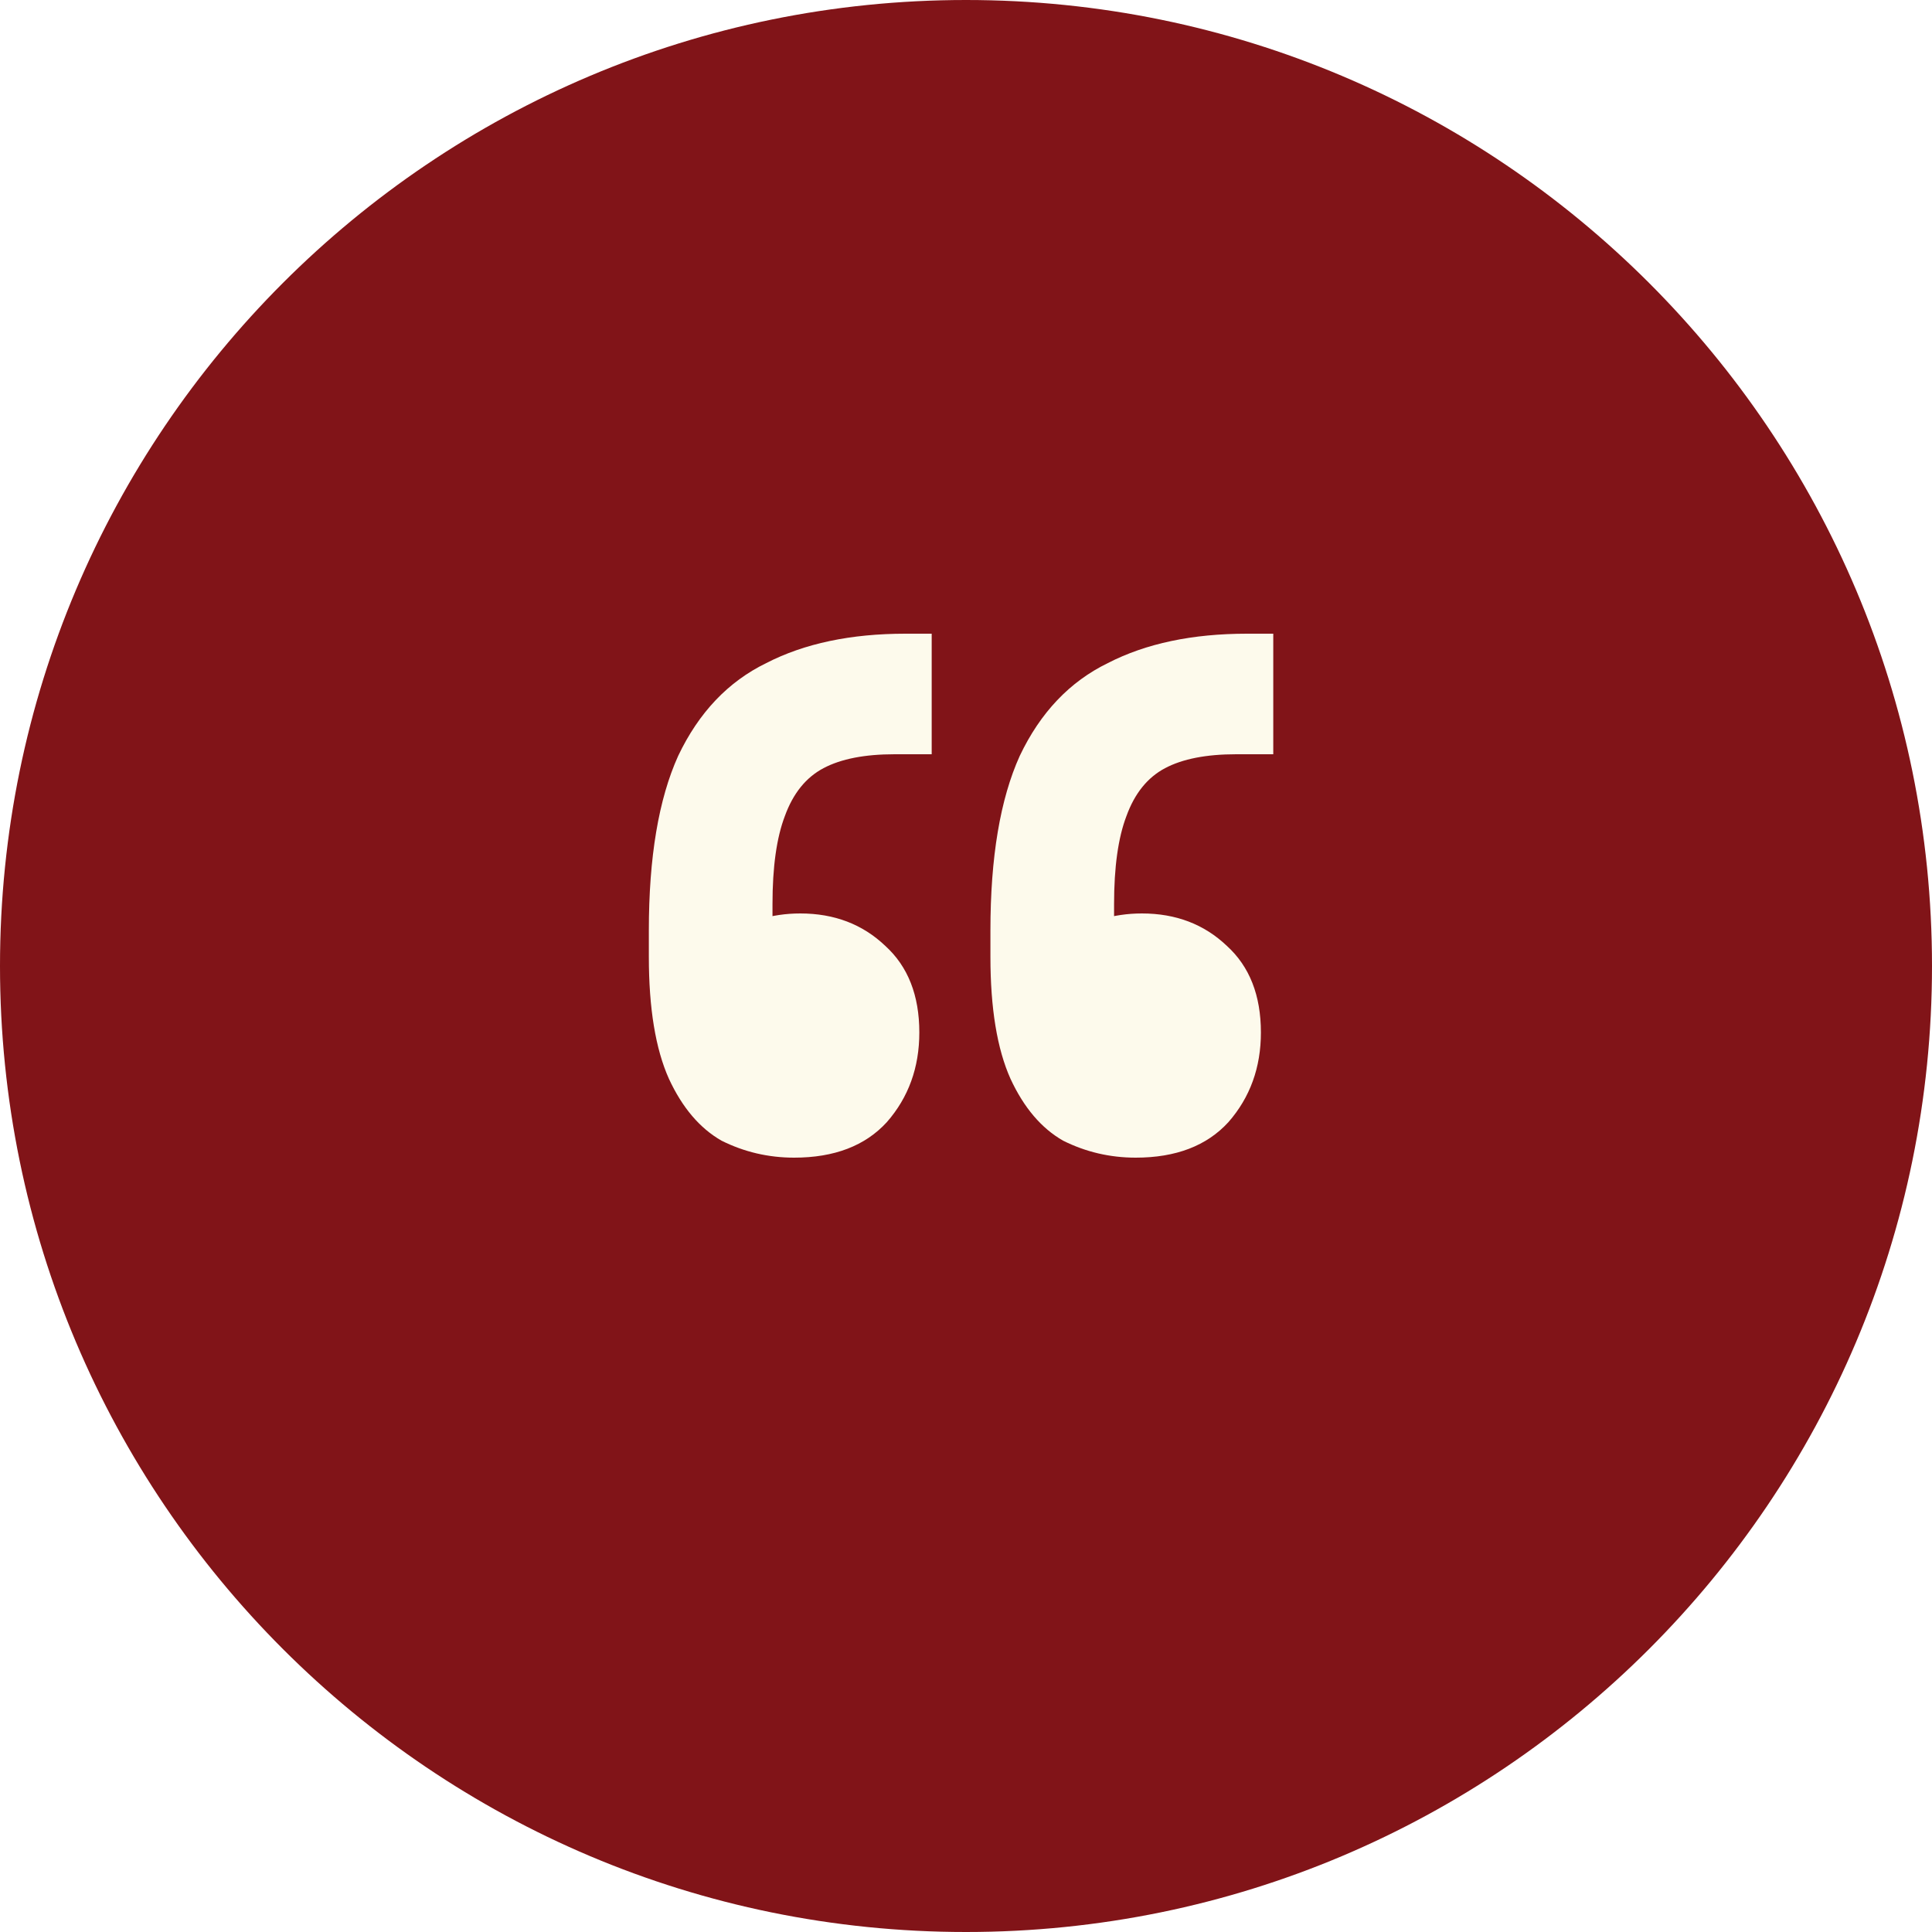
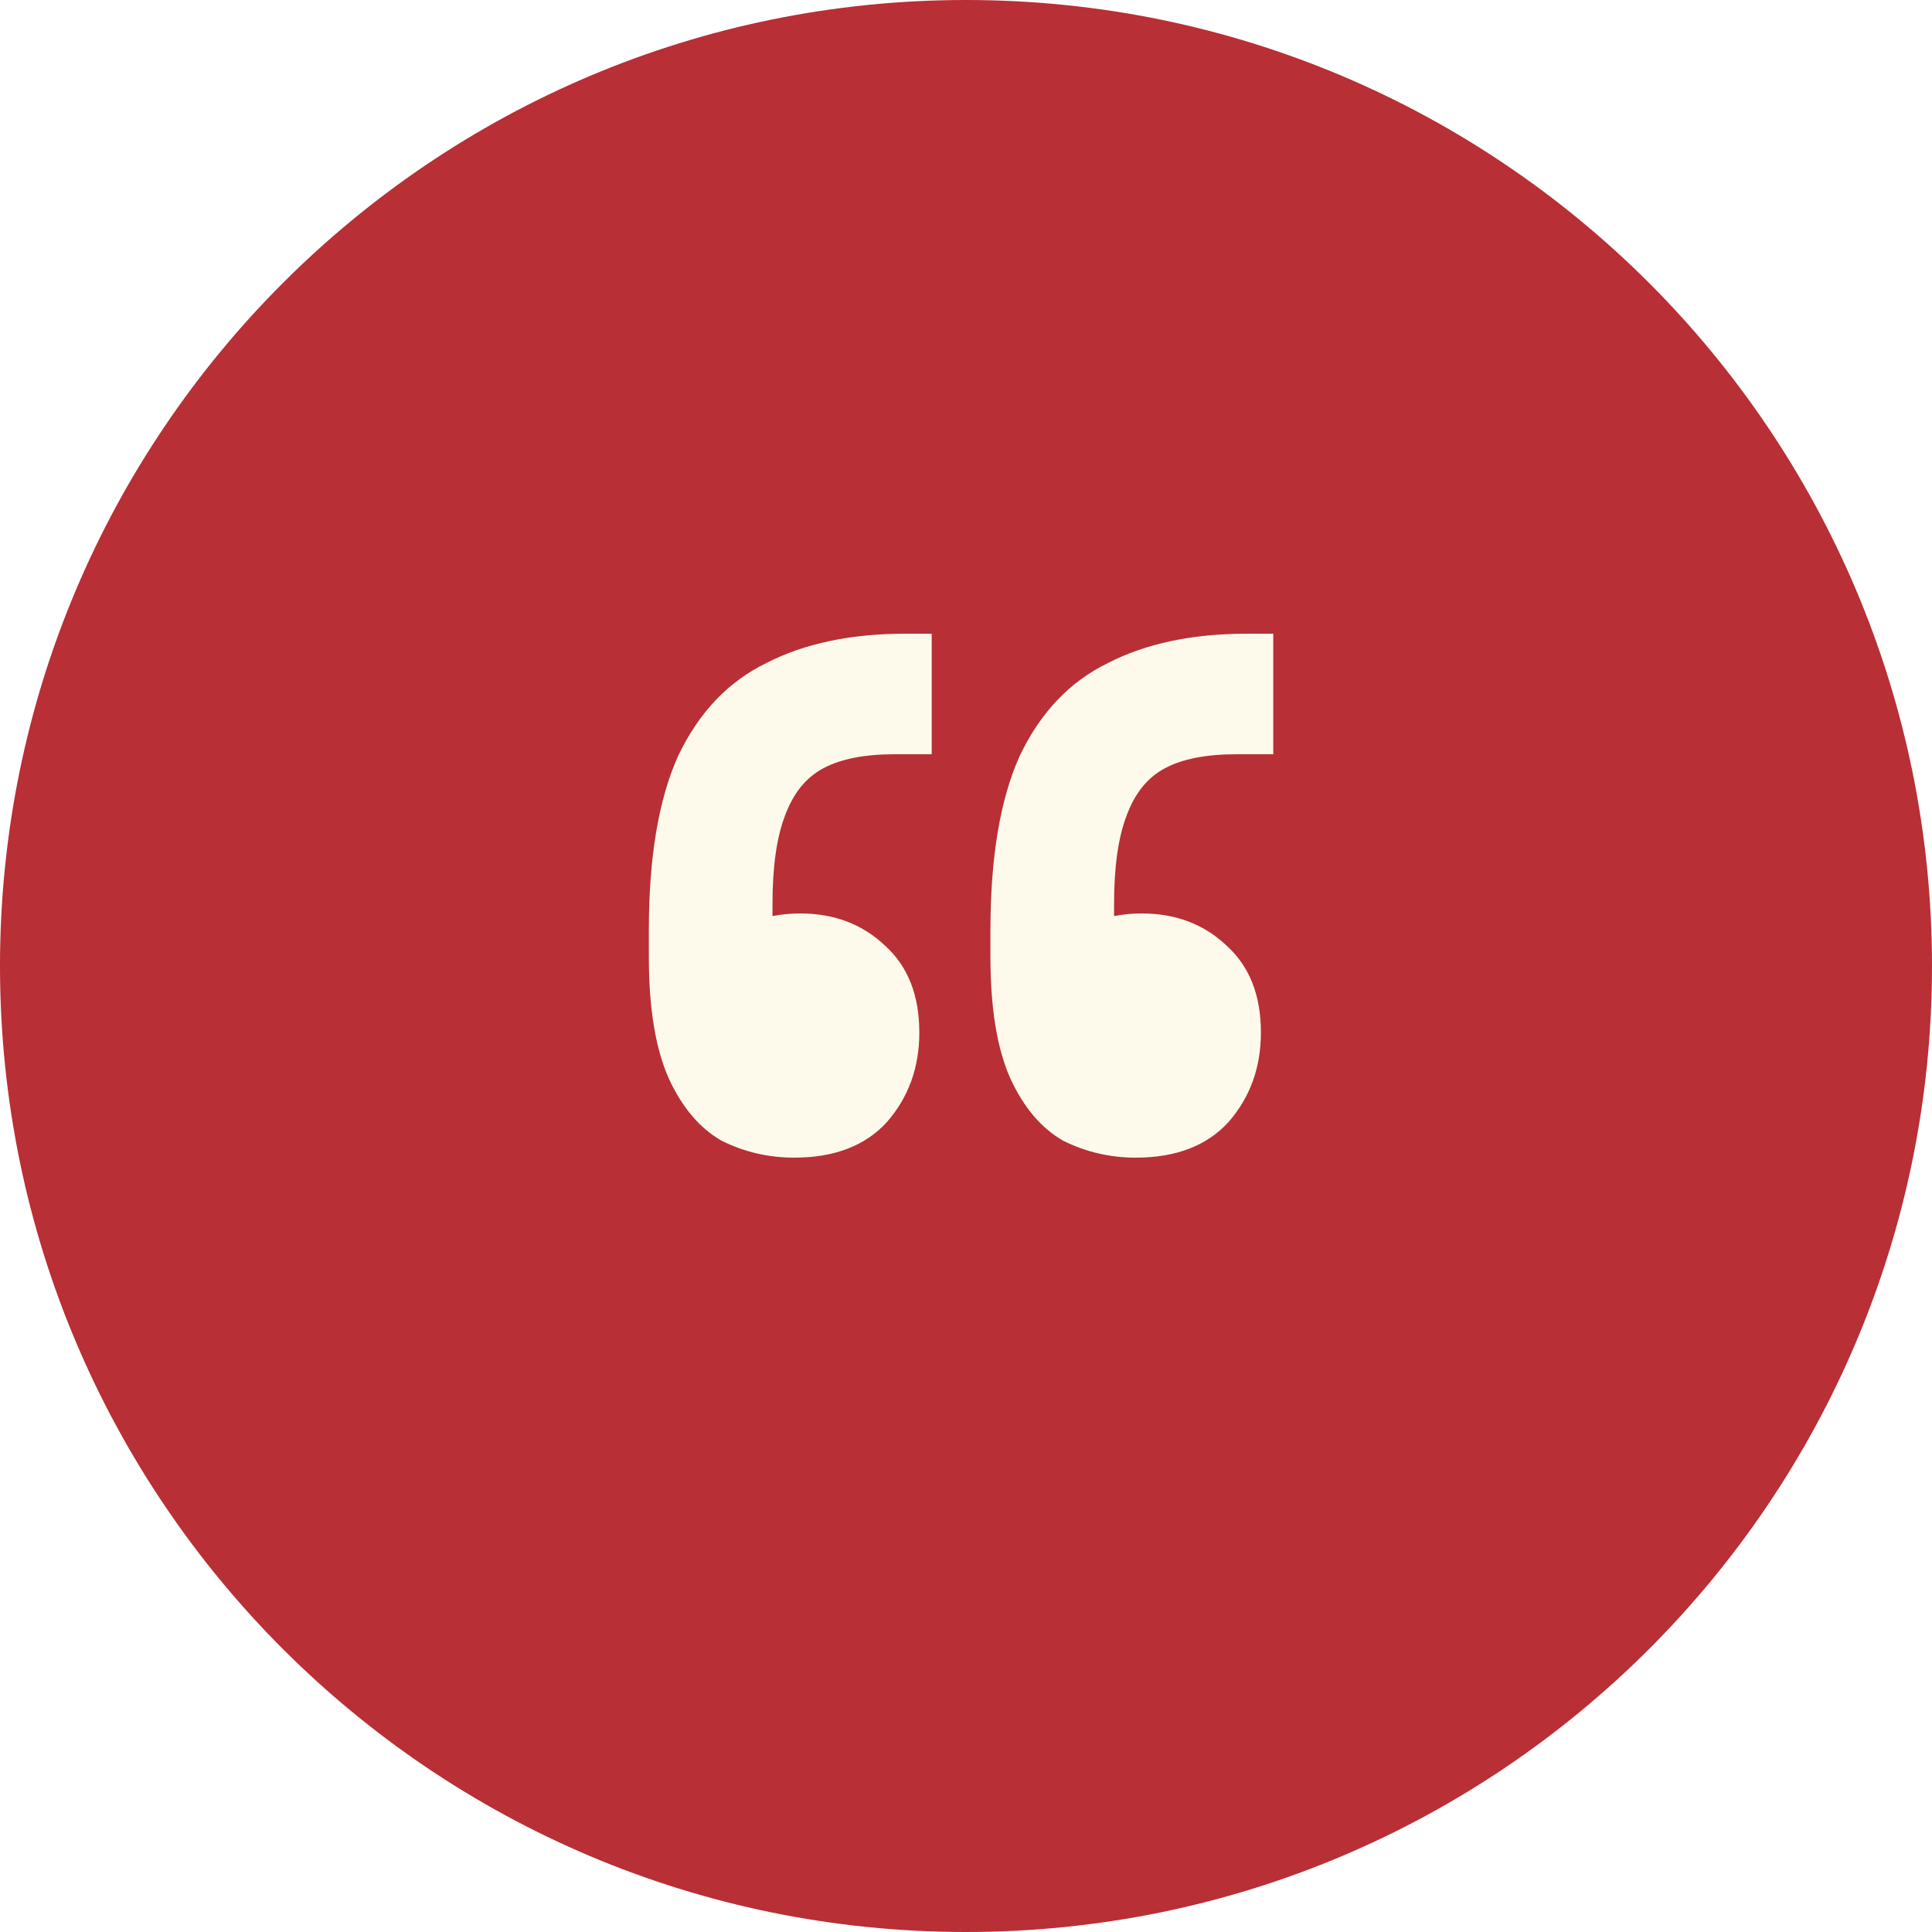
<svg xmlns="http://www.w3.org/2000/svg" width="50" height="50" viewBox="0 0 50 50" fill="none">
-   <circle cx="25" cy="25" r="25" fill="#811418" />
+   <circle cx="25" cy="25" r="25" fill="#b82f35" />
  <path d="M32.952 16.4V19.52H31.992C31.218 19.52 30.605 19.64 30.152 19.88C29.698 20.12 29.365 20.533 29.152 21.12C28.938 21.68 28.832 22.44 28.832 23.4V26.36L27.672 24.12C27.858 23.987 28.125 23.88 28.472 23.8C28.818 23.693 29.178 23.64 29.552 23.64C30.432 23.64 31.165 23.92 31.752 24.48C32.338 25.013 32.632 25.76 32.632 26.72C32.632 27.627 32.352 28.4 31.792 29.04C31.232 29.653 30.432 29.96 29.392 29.96C28.725 29.96 28.098 29.813 27.512 29.52C26.952 29.2 26.498 28.667 26.152 27.92C25.805 27.147 25.632 26.093 25.632 24.76V24.08C25.632 22.187 25.885 20.68 26.392 19.56C26.925 18.44 27.685 17.64 28.672 17.16C29.658 16.653 30.858 16.4 32.272 16.4H32.952ZM24.112 16.4V19.52H23.152C22.378 19.52 21.765 19.64 21.312 19.88C20.858 20.12 20.525 20.533 20.312 21.12C20.098 21.68 19.992 22.44 19.992 23.4V26.36L18.832 24.12C19.018 23.987 19.285 23.88 19.632 23.8C19.978 23.693 20.338 23.64 20.712 23.64C21.592 23.64 22.325 23.92 22.912 24.48C23.498 25.013 23.792 25.76 23.792 26.72C23.792 27.627 23.512 28.4 22.952 29.04C22.392 29.653 21.592 29.96 20.552 29.96C19.885 29.96 19.258 29.813 18.672 29.52C18.112 29.2 17.658 28.667 17.312 27.92C16.965 27.147 16.792 26.093 16.792 24.76V24.08C16.792 22.187 17.045 20.68 17.552 19.56C18.085 18.44 18.845 17.64 19.832 17.16C20.818 16.653 22.018 16.4 23.432 16.4H24.112Z" fill="#FDFAEC" />
</svg>
